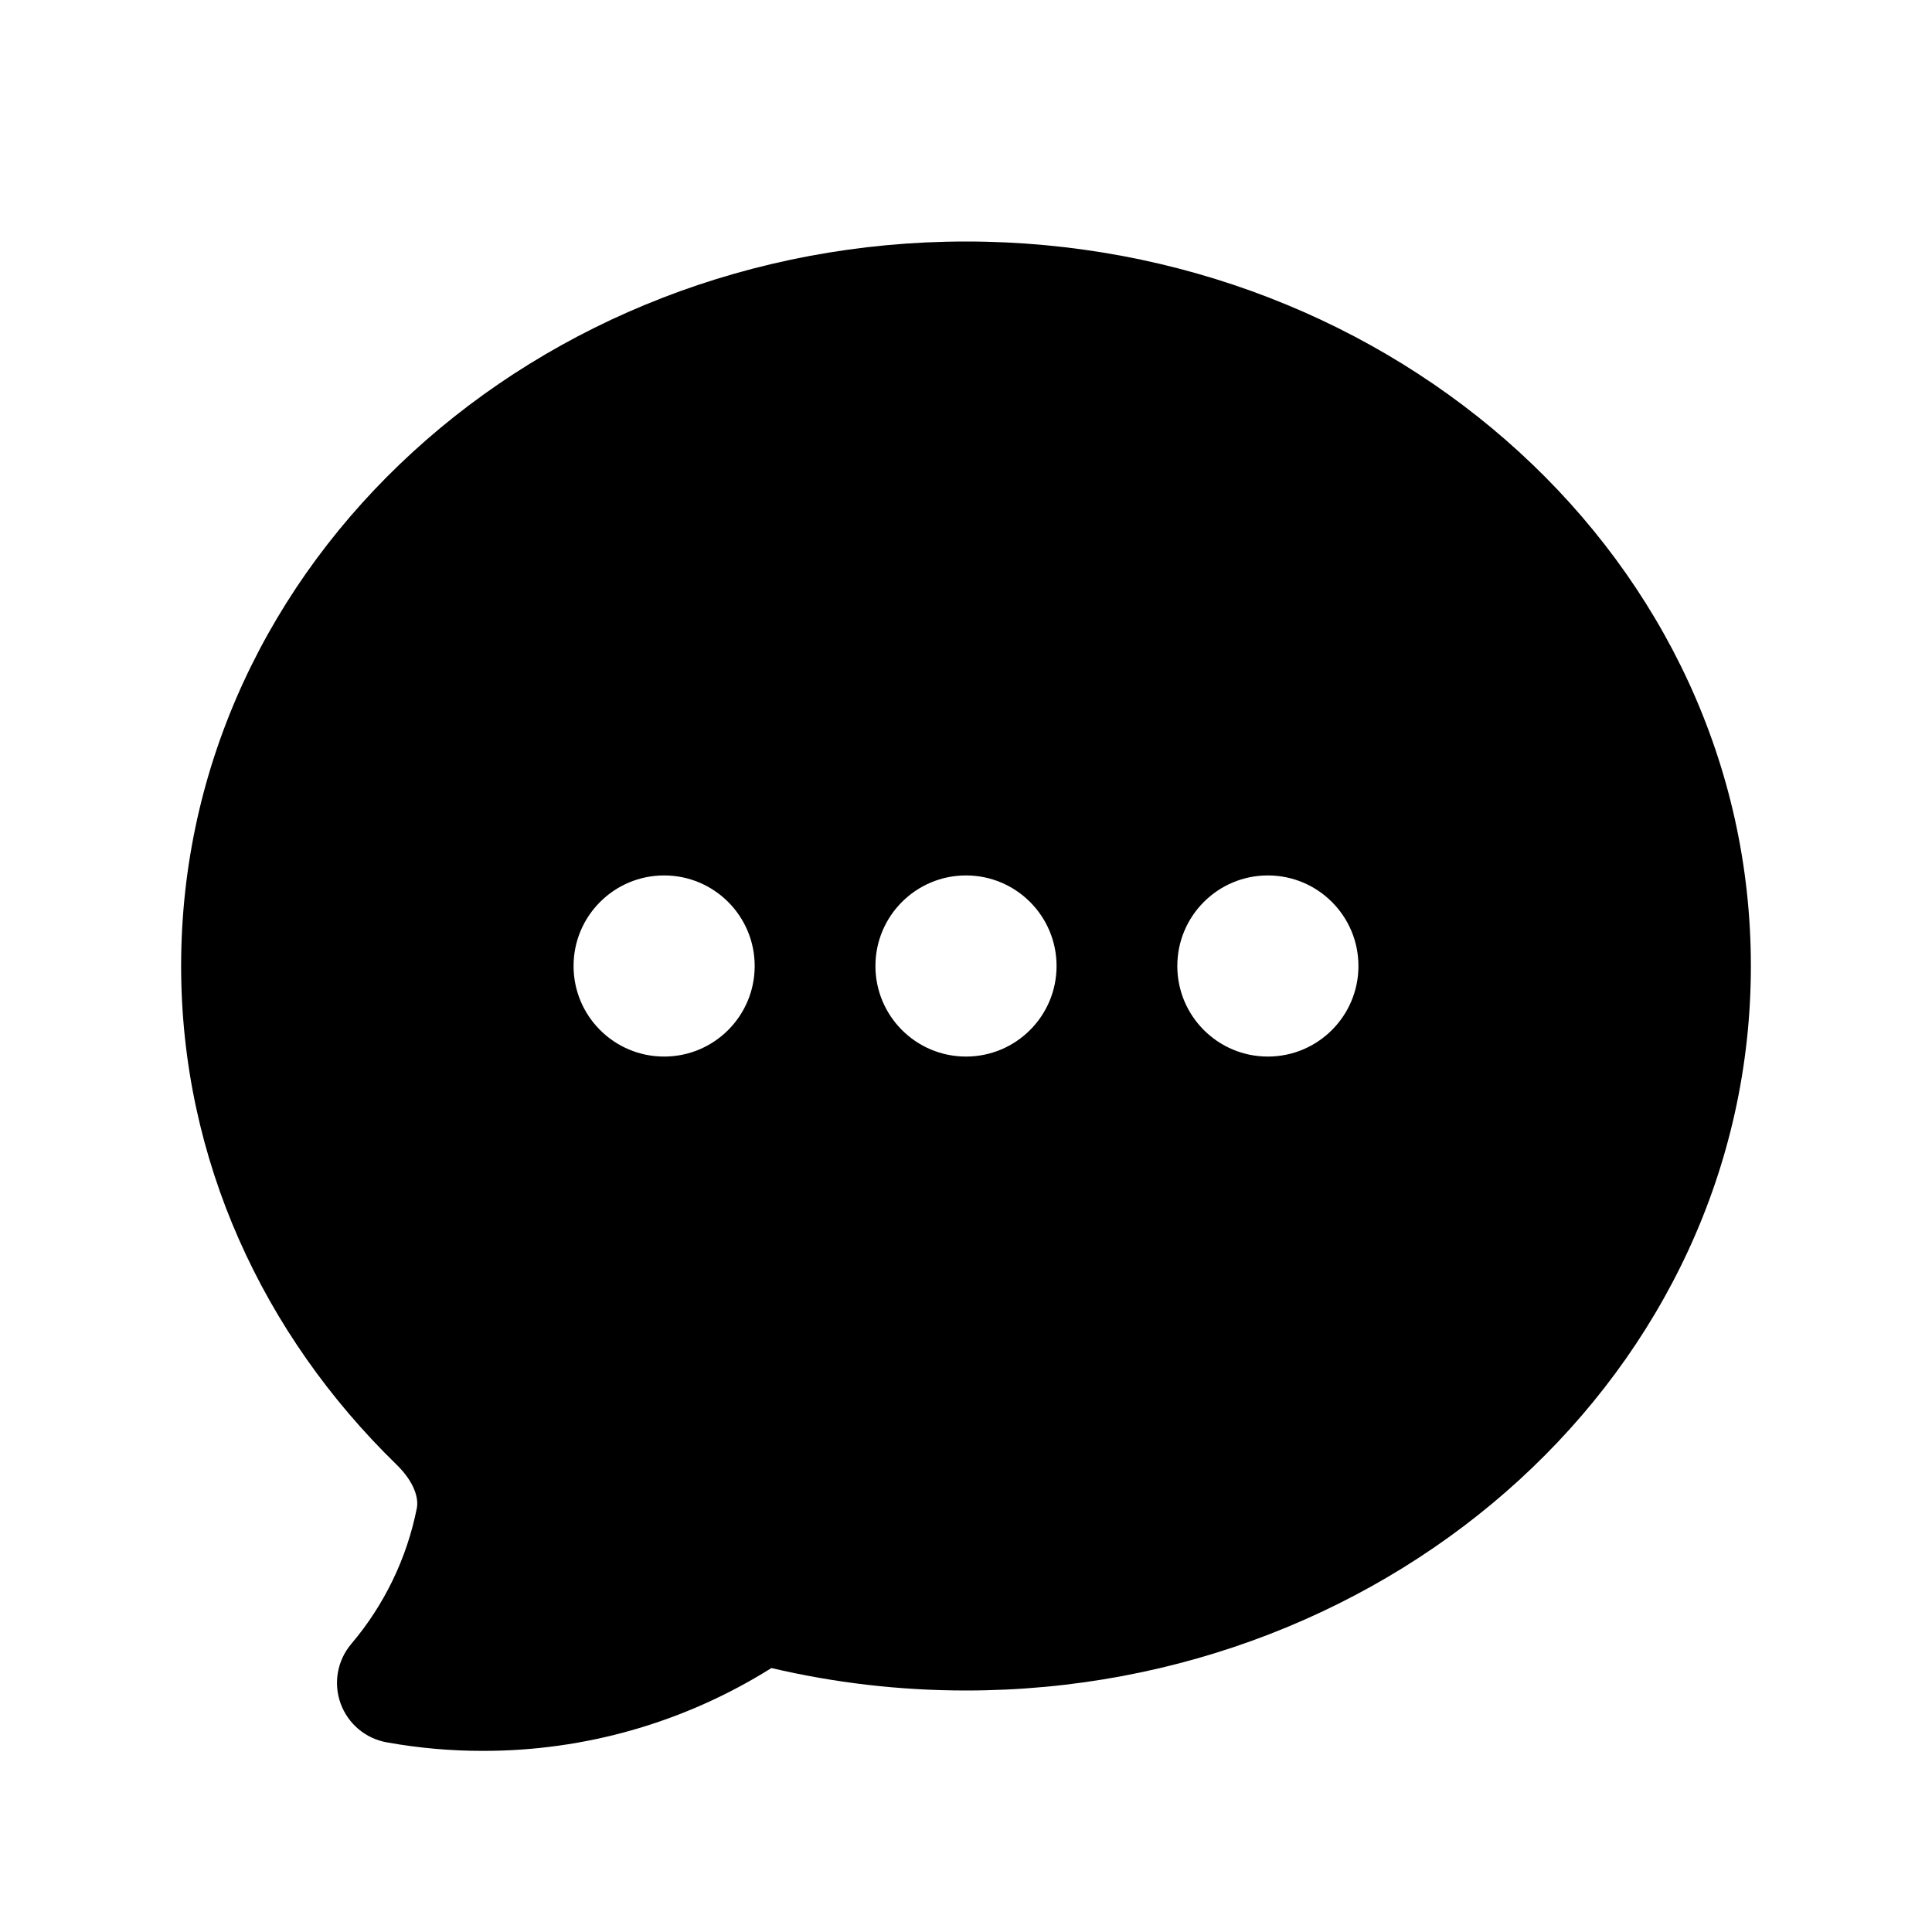
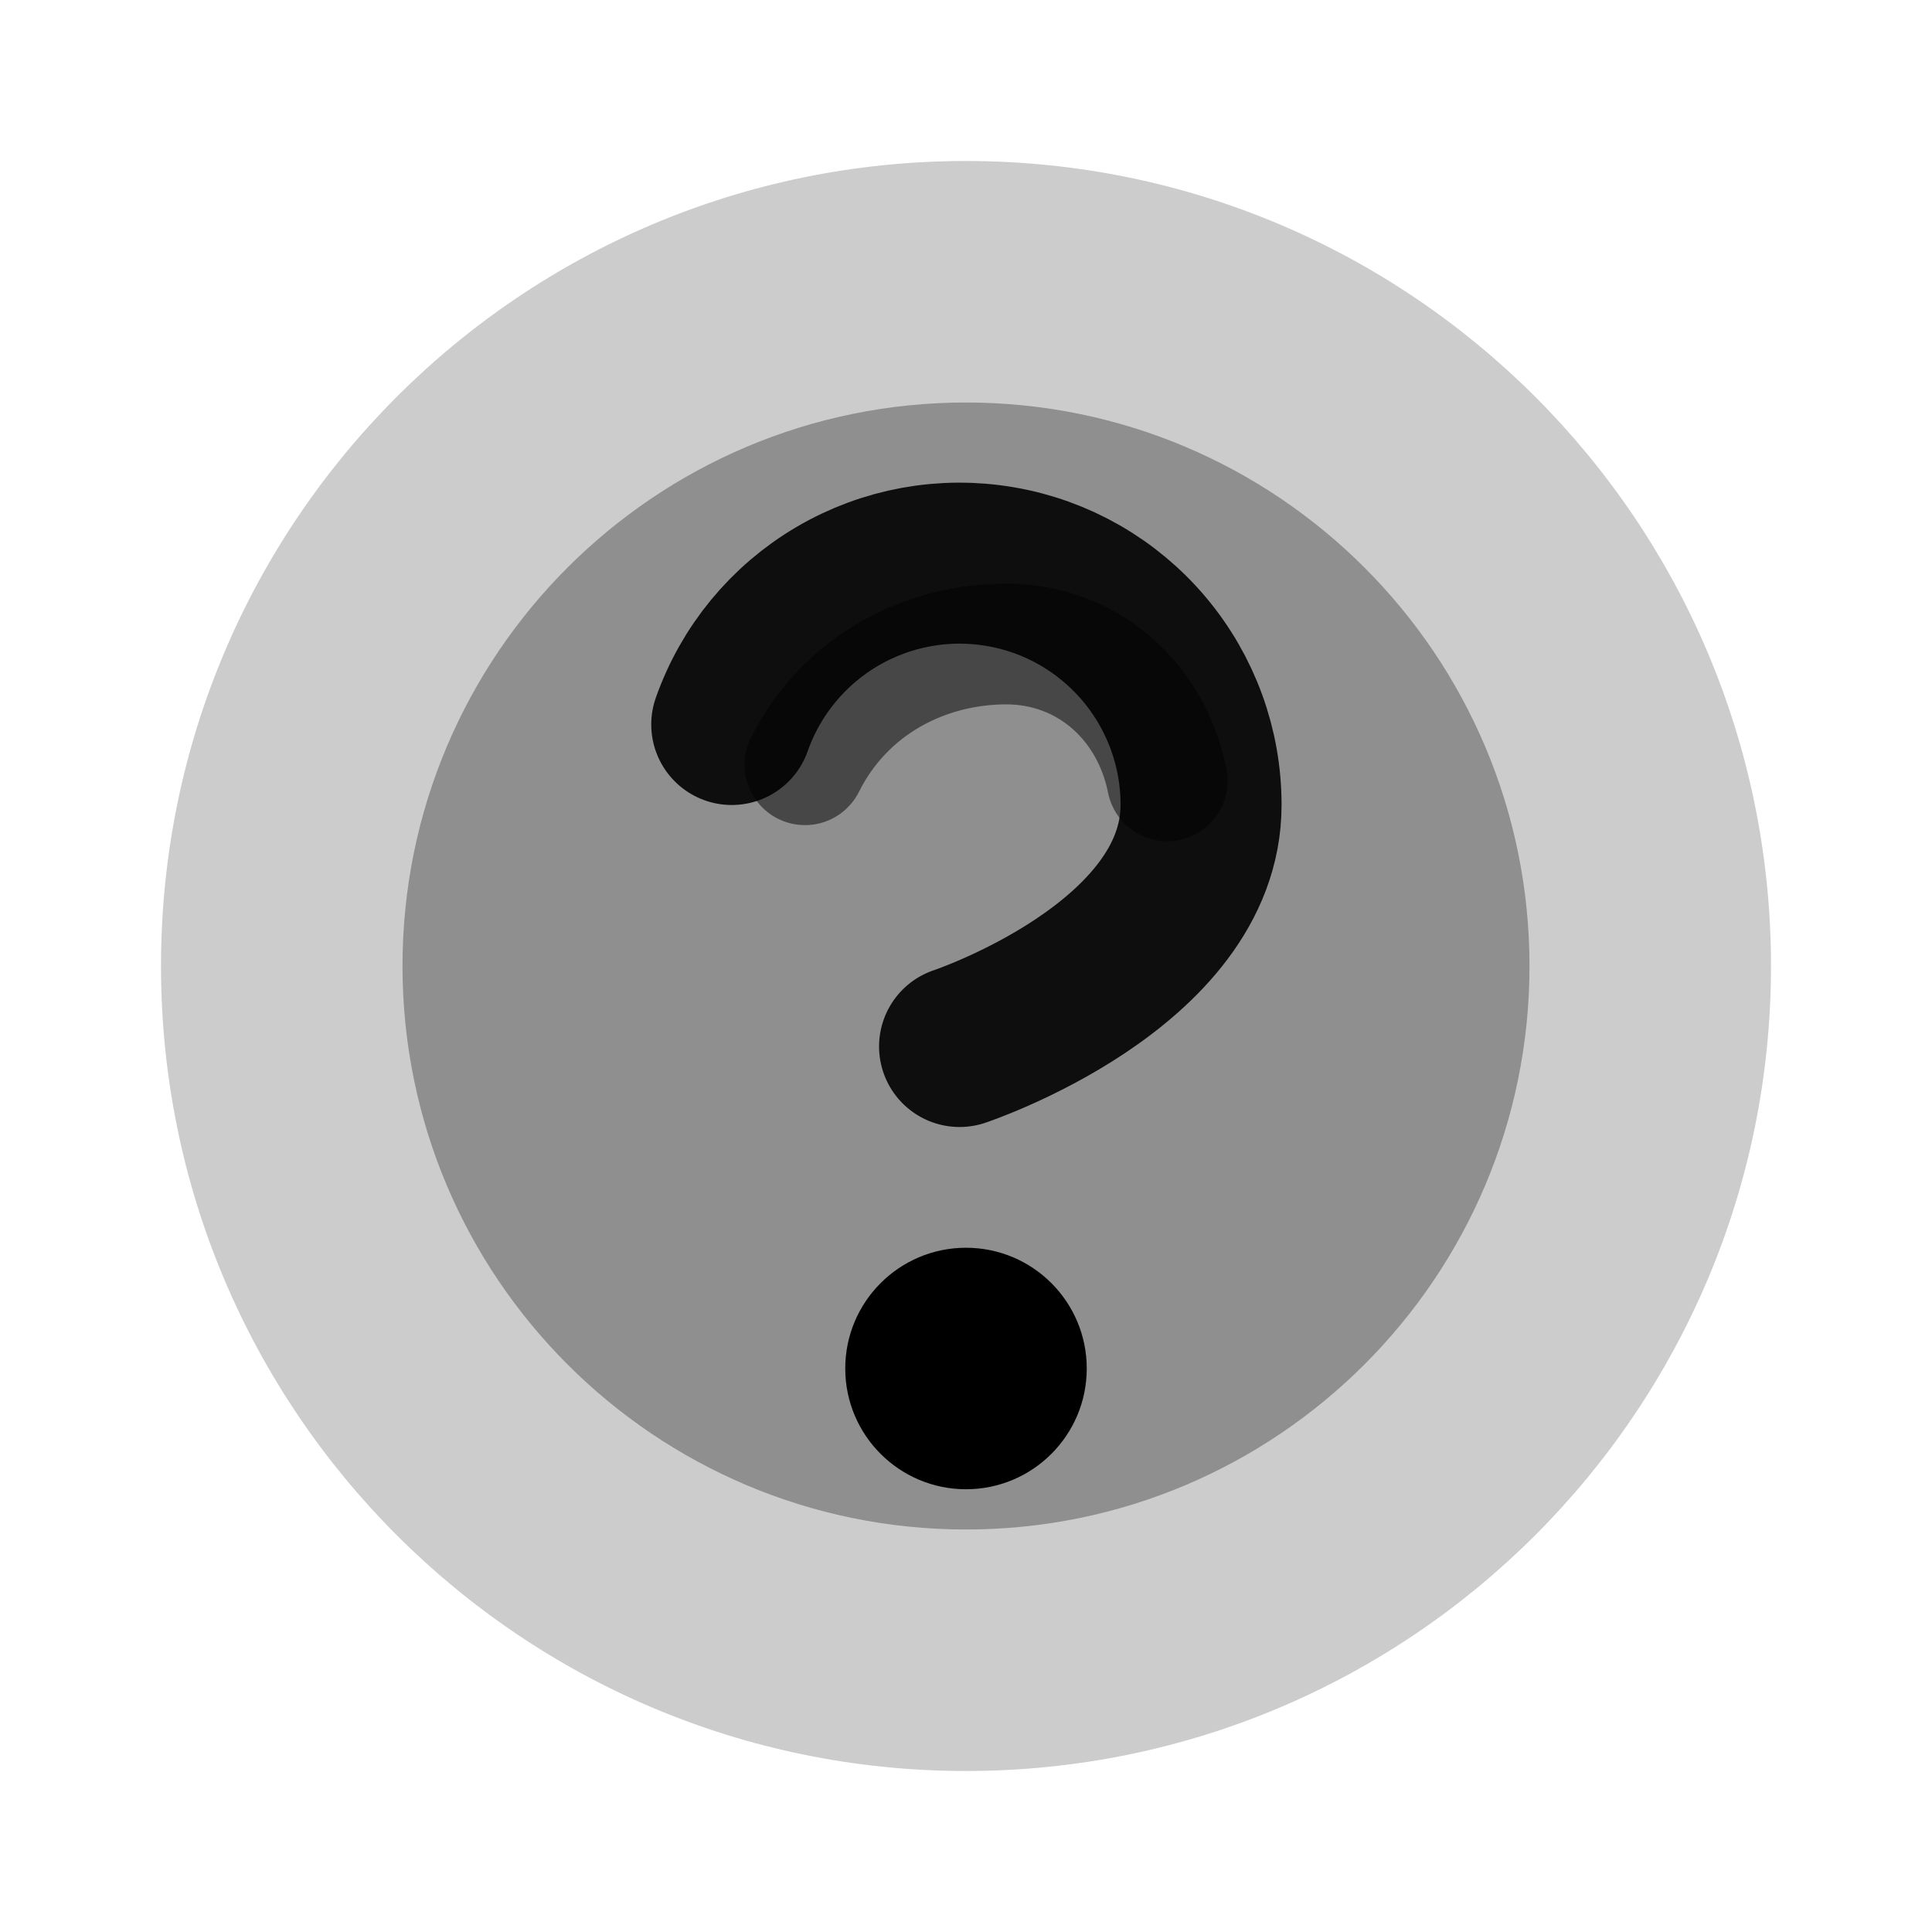
- <svg xmlns="http://www.w3.org/2000/svg" viewBox="0 0 24 24" fill="currentColor">
-   <path fill-rule="evenodd" d="M4.804 21.644A6.707 6.707 0 0 0 6 21.75a6.721 6.721 0 0 0 3.583-1.029c.774.182 1.584.279 2.417.279 5.322 0 9.75-3.97 9.75-9 0-5.03-4.428-9-9.75-9s-9.75 3.97-9.75 9c0 2.409 1.025 4.587 2.674 6.192.232.226.277.428.254.543a3.73 3.73 0 0 1-.814 1.686.75.75 0 0 0 .44 1.223ZM8.25 10.875a1.125 1.125 0 1 0 0 2.25 1.125 1.125 0 0 0 0-2.25ZM10.875 12a1.125 1.125 0 1 1 2.25 0 1.125 1.125 0 0 1-2.25 0Zm4.875-1.125a1.125 1.125 0 1 0 0 2.25 1.125 1.125 0 0 0 0-2.25Z" clip-rule="evenodd" />
+ <svg xmlns="http://www.w3.org/2000/svg" width="24" height="24" viewBox="0 0 24 24" fill="none">
+   <circle cx="12" cy="12" r="10" fill="currentColor" opacity="0.2" />
+   <circle cx="12" cy="12" r="7" fill="currentColor" opacity="0.3" />
+   <path d="M9.09 9C9.325 8.332 9.789 7.768 10.4 7.409C11.011 7.05 11.729 6.919 12.427 7.039C13.126 7.158 13.759 7.522 14.215 8.064C14.671 8.606 14.921 9.292 14.92 10C14.92 12 11.92 13 11.92 13" stroke="currentColor" stroke-width="2" stroke-linecap="round" stroke-linejoin="round" opacity="0.9" />
+   <path d="M10 9.5C10.5 8.5 11.5 8 12.5 8C13.5 8 14.3 8.7 14.5 9.7" stroke="currentColor" stroke-width="1.5" stroke-linecap="round" opacity="0.5" />
+   <circle cx="12" cy="17" r="1.5" fill="currentColor" />
+   <circle cx="12" cy="17" r="1" fill="currentColor" opacity="0.6" />
</svg>
